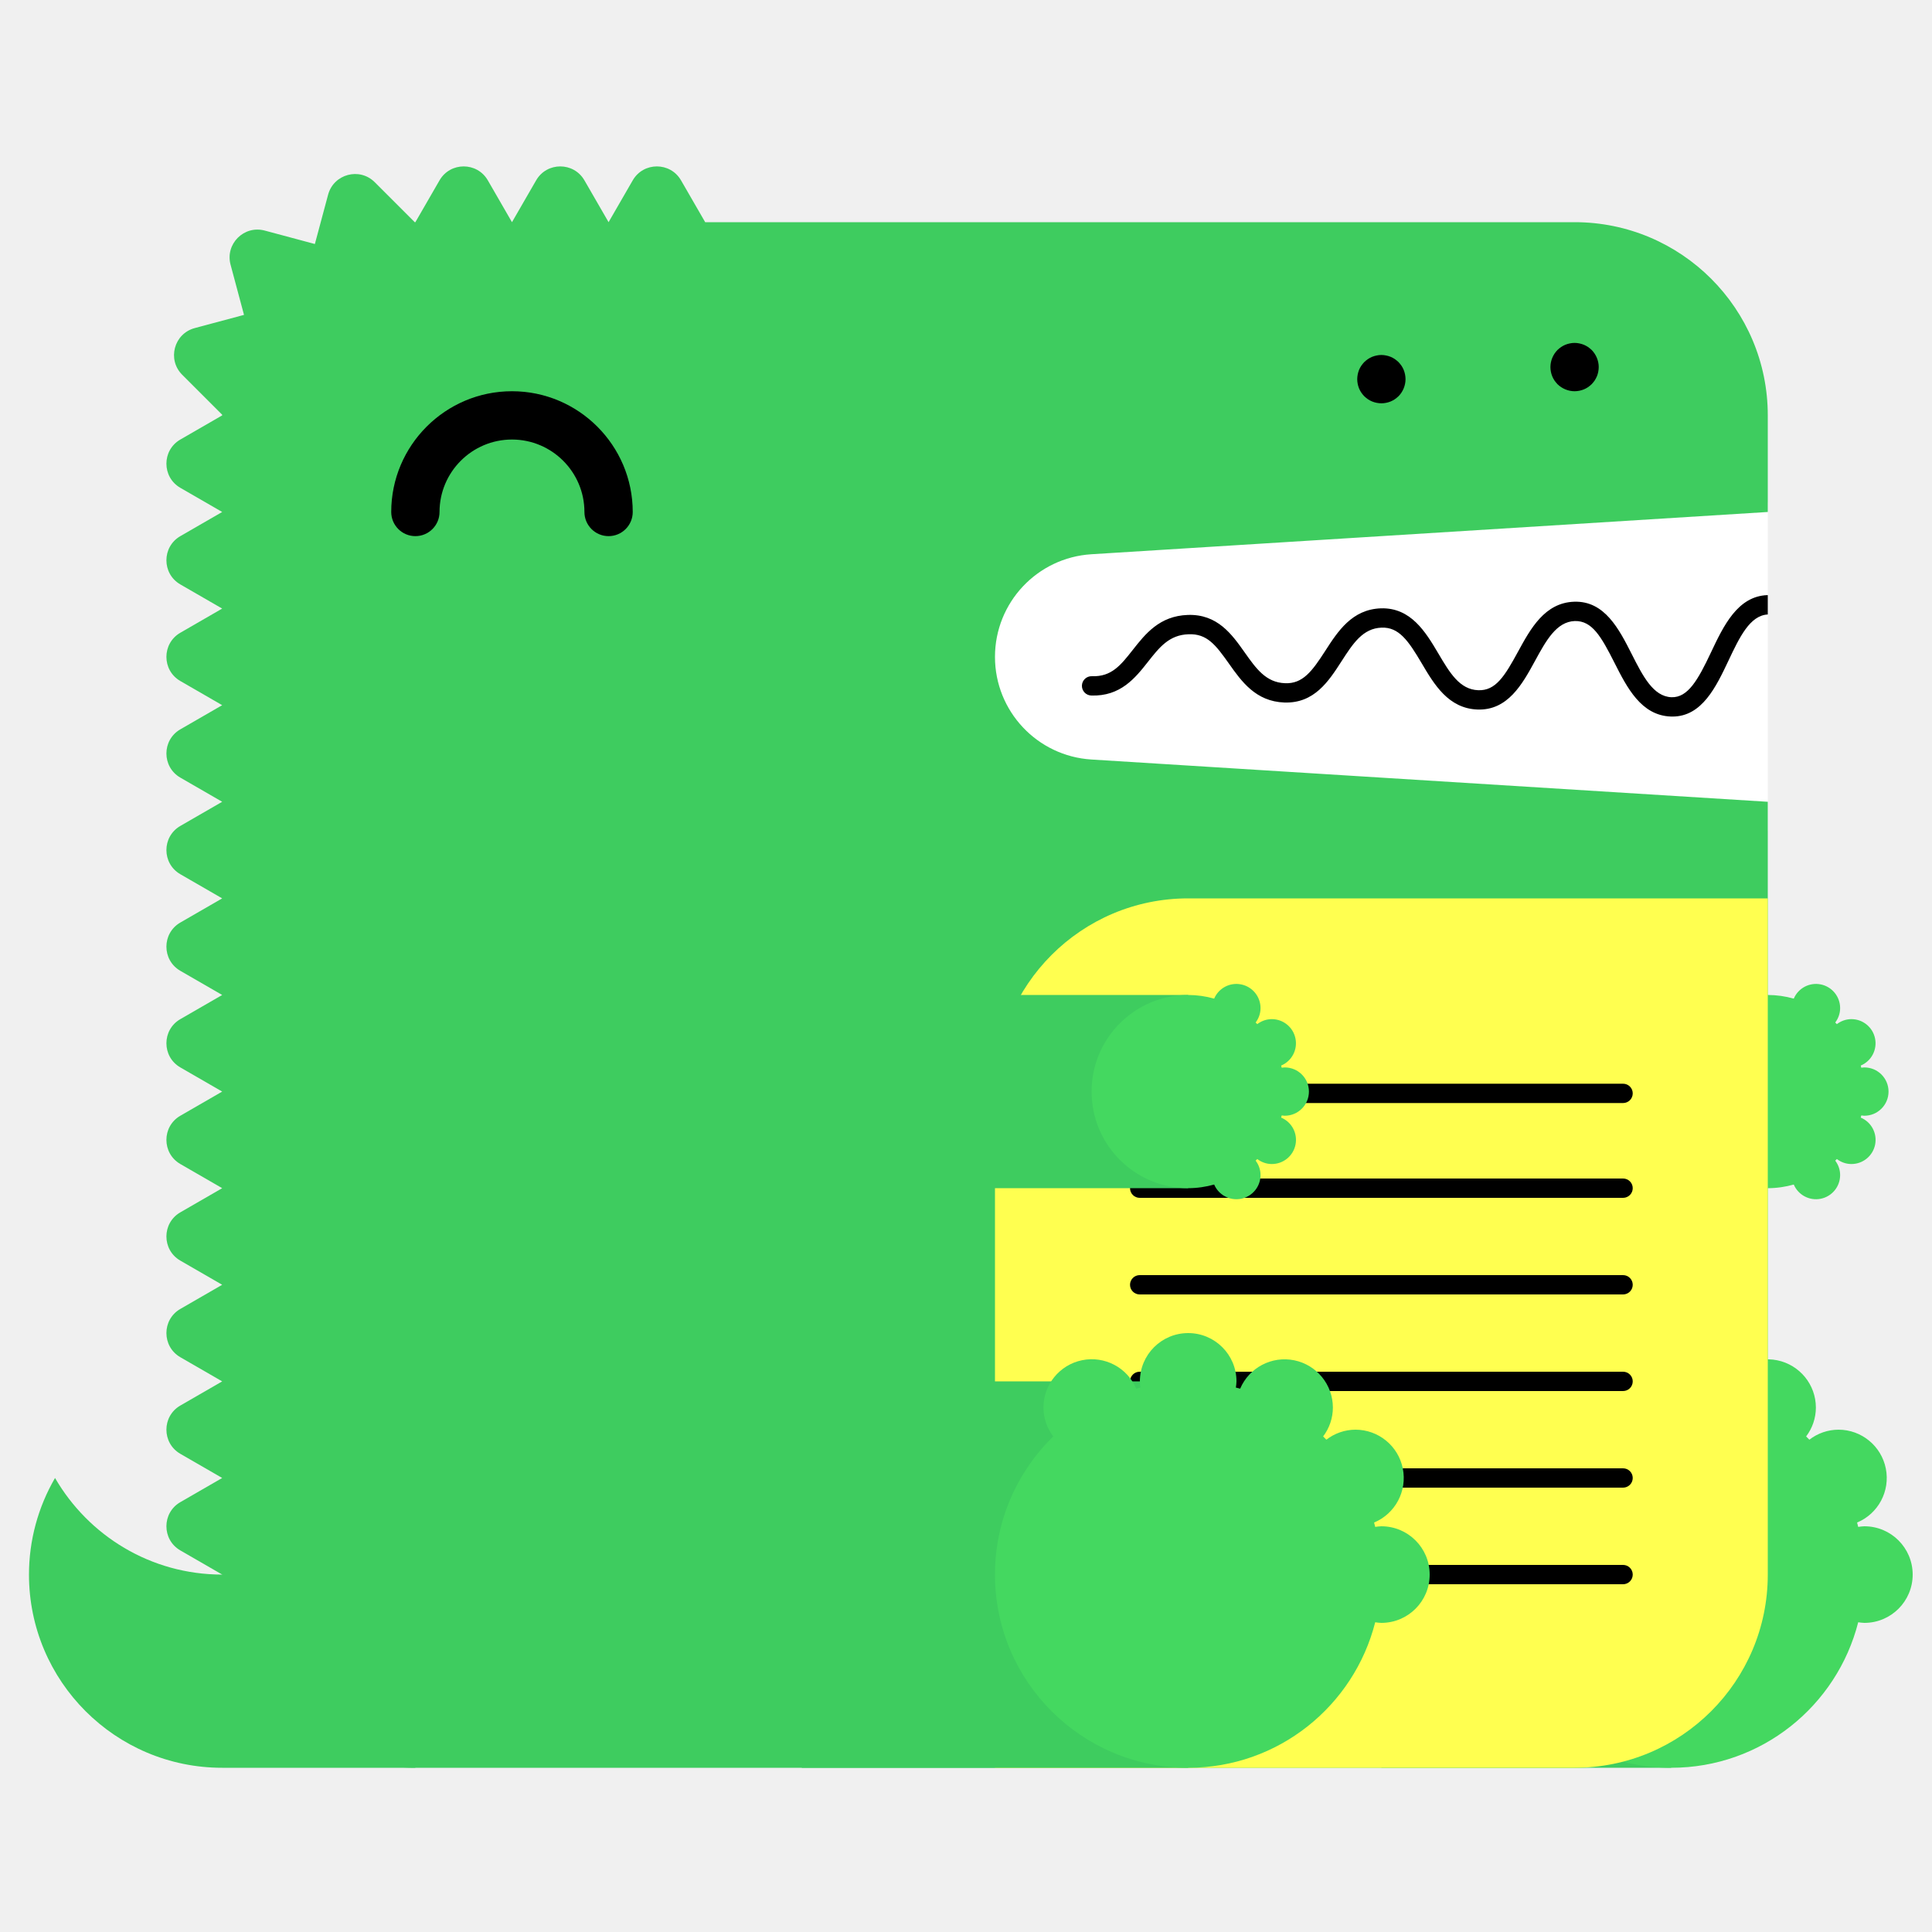
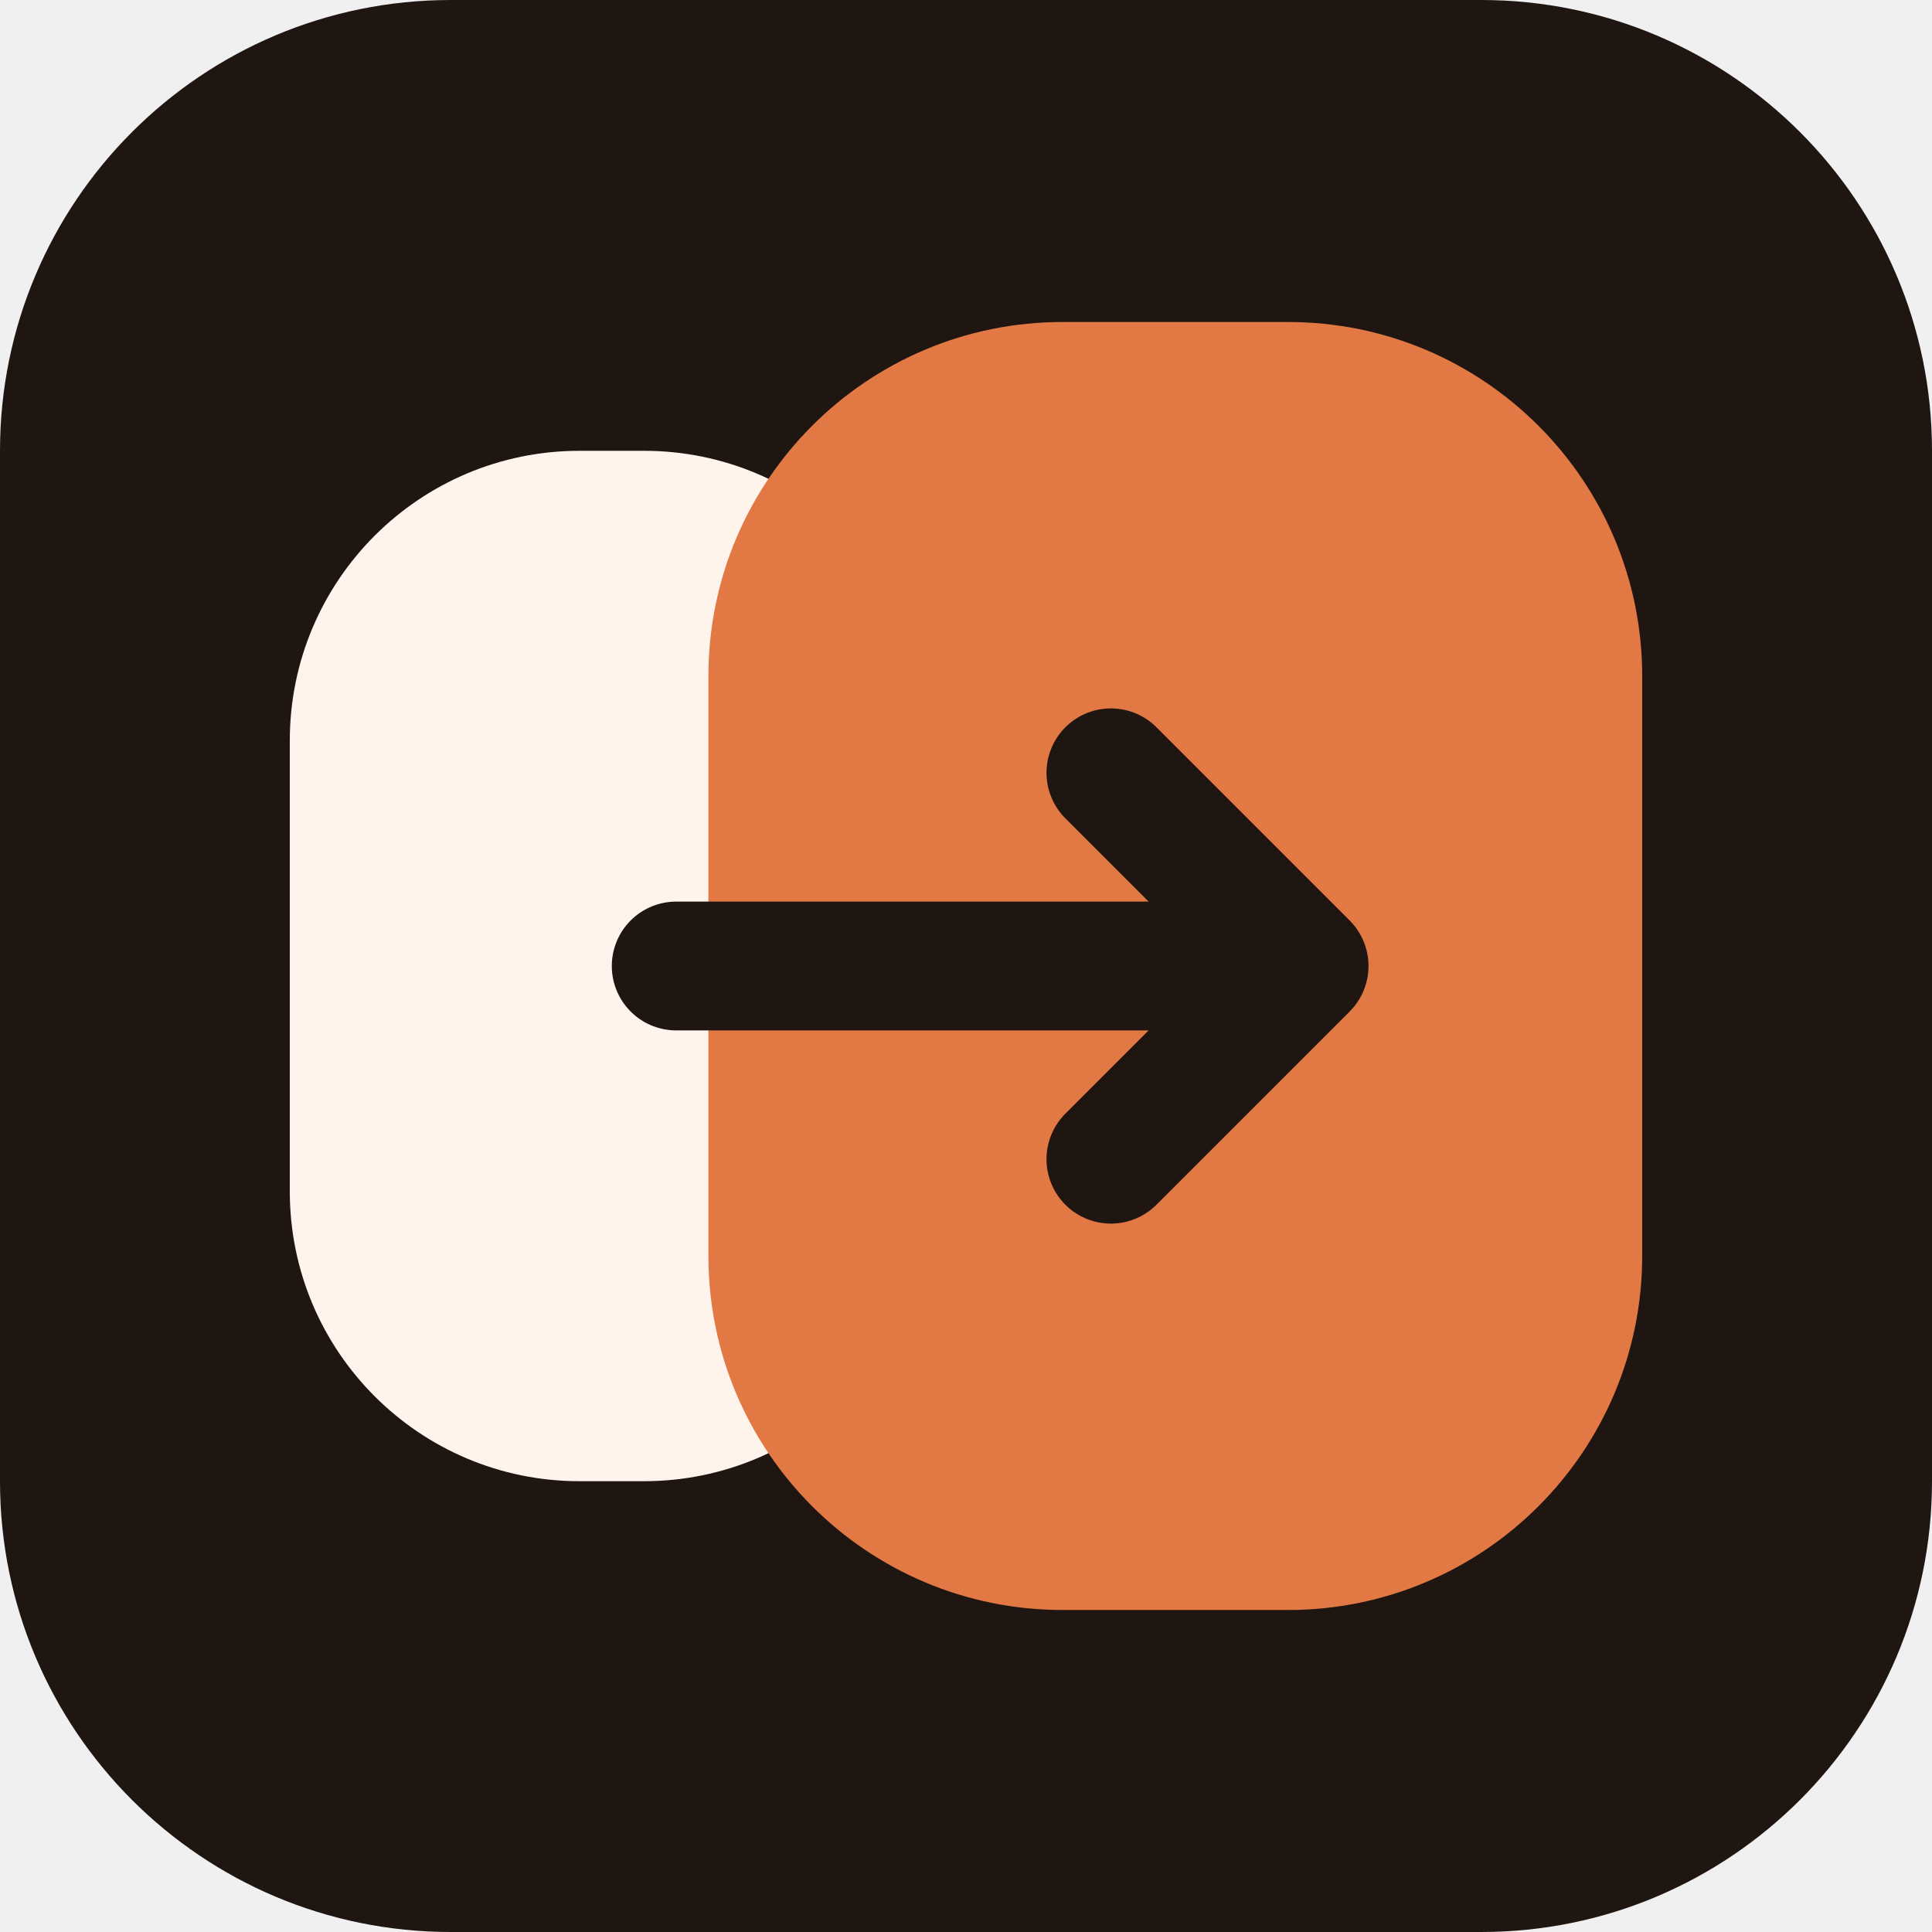
- <svg xmlns="http://www.w3.org/2000/svg" width="200" height="200" viewBox="0 0 200 200">
-   <g fill="none" fill-rule="evenodd">
-     <path fill="#FFF" d="M99 52h84v34H99z" />
-     <path d="M23 163c-7.398 0-13.843-4.027-17.303-10A19.886 19.886 0 0 0 3 163c0 11.046 8.954 20 20 20h20v-20H23z" fill="#3ECC5F" />
-     <path d="M112.98 57.376L183 53V43c0-11.046-8.954-20-20-20H73l-2.5-4.33c-1.112-1.925-3.889-1.925-5 0L63 23l-2.5-4.33c-1.111-1.925-3.889-1.925-5 0L53 23l-2.5-4.33c-1.111-1.925-3.889-1.925-5 0L43 23c-.022 0-.042.003-.065.003l-4.142-4.141c-1.57-1.571-4.252-.853-4.828 1.294l-1.369 5.104-5.192-1.392c-2.148-.575-4.111 1.389-3.535 3.536l1.39 5.193-5.102 1.367c-2.148.576-2.867 3.259-1.296 4.83l4.142 4.142c0 .021-.003.042-.003.064l-4.33 2.5c-1.925 1.111-1.925 3.889 0 5L23 53l-4.33 2.5c-1.925 1.111-1.925 3.889 0 5L23 63l-4.33 2.5c-1.925 1.111-1.925 3.889 0 5L23 73l-4.33 2.5c-1.925 1.111-1.925 3.889 0 5L23 83l-4.33 2.5c-1.925 1.111-1.925 3.889 0 5L23 93l-4.33 2.5c-1.925 1.111-1.925 3.889 0 5L23 103l-4.33 2.5c-1.925 1.111-1.925 3.889 0 5L23 113l-4.33 2.5c-1.925 1.111-1.925 3.889 0 5L23 123l-4.33 2.5c-1.925 1.111-1.925 3.889 0 5L23 133l-4.33 2.5c-1.925 1.111-1.925 3.889 0 5L23 143l-4.33 2.5c-1.925 1.111-1.925 3.889 0 5L23 153l-4.33 2.5c-1.925 1.111-1.925 3.889 0 5L23 163c0 11.046 8.954 20 20 20h120c11.046 0 20-8.954 20-20V83l-70.02-4.376A10.645 10.645 0 0 1 103 68c0-5.621 4.37-10.273 9.98-10.624" fill="#3ECC5F" />
-     <path fill="#3ECC5F" d="M143 183h30v-40h-30z" />
-     <path d="M193 158c-.219 0-.428.037-.639.064-.038-.15-.074-.301-.116-.451A5 5 0 0 0 190.32 148a4.96 4.96 0 0 0-3.016 1.036 26.531 26.531 0 0 0-.335-.336 4.955 4.955 0 0 0 1.011-2.987 5 5 0 0 0-9.599-1.959c-.148-.042-.297-.077-.445-.115.027-.211.064-.42.064-.639a5 5 0 0 0-5-5 5 5 0 0 0-5 5c0 .219.037.428.064.639-.148.038-.297.073-.445.115a4.998 4.998 0 0 0-9.599 1.959c0 1.125.384 2.151 1.011 2.987-3.717 3.632-6.031 8.693-6.031 14.3 0 11.046 8.954 20 20 20 9.339 0 17.16-6.41 19.361-15.064.211.027.42.064.639.064a5 5 0 0 0 5-5 5 5 0 0 0-5-5" fill="#44D860" />
-     <path fill="#3ECC5F" d="M153 123h30v-20h-30z" />
-     <path d="M193 115.5a2.5 2.5 0 1 0 0-5c-.109 0-.214.019-.319.032-.02-.075-.037-.15-.058-.225a2.501 2.501 0 0 0-.963-4.807c-.569 0-1.088.197-1.508.518a6.653 6.653 0 0 0-.168-.168c.314-.417.506-.931.506-1.494a2.5 2.5 0 0 0-4.8-.979A9.987 9.987 0 0 0 183 103c-5.522 0-10 4.478-10 10s4.478 10 10 10c.934 0 1.833-.138 2.69-.377a2.5 2.5 0 0 0 4.8-.979c0-.563-.192-1.077-.506-1.494.057-.055.113-.111.168-.168.42.321.939.518 1.508.518a2.5 2.5 0 0 0 .963-4.807c.021-.074.038-.15.058-.225.105.013.21.032.319.032" fill="#44D860" />
-     <path d="M63 55.5a2.5 2.5 0 0 1-2.5-2.5c0-4.136-3.364-7.5-7.5-7.5s-7.5 3.364-7.5 7.5a2.5 2.5 0 1 1-5 0c0-6.893 5.607-12.5 12.5-12.5S65.5 46.107 65.5 53a2.5 2.5 0 0 1-2.5 2.5" fill="#000" />
-     <path d="M103 183h60c11.046 0 20-8.954 20-20V93h-60c-11.046 0-20 8.954-20 20v70z" fill="#FFFF50" />
-     <path d="M168.02 124h-50.04a1 1 0 1 1 0-2h50.04a1 1 0 1 1 0 2m0 20h-50.04a1 1 0 1 1 0-2h50.04a1 1 0 1 1 0 2m0 20h-50.04a1 1 0 1 1 0-2h50.04a1 1 0 1 1 0 2m0-49.814h-50.04a1 1 0 1 1 0-2h50.04a1 1 0 1 1 0 2m0 19.814h-50.04a1 1 0 1 1 0-2h50.04a1 1 0 1 1 0 2m0 20h-50.04a1 1 0 1 1 0-2h50.04a1 1 0 1 1 0 2M183 61.611c-.012 0-.022-.006-.034-.005-3.09.105-4.552 3.196-5.842 5.923-1.346 2.85-2.387 4.703-4.093 4.647-1.889-.068-2.969-2.202-4.113-4.46-1.314-2.594-2.814-5.536-5.963-5.426-3.046.104-4.513 2.794-5.807 5.167-1.377 2.528-2.314 4.065-4.121 3.994-1.927-.07-2.951-1.805-4.136-3.813-1.321-2.236-2.848-4.75-5.936-4.664-2.994.103-4.465 2.385-5.763 4.4-1.373 2.13-2.335 3.428-4.165 3.351-1.973-.07-2.992-1.51-4.171-3.177-1.324-1.873-2.816-3.993-5.895-3.89-2.928.1-4.399 1.97-5.696 3.618-1.232 1.564-2.194 2.802-4.229 2.724a1 1 0 0 0-.072 2c3.017.101 4.545-1.8 5.872-3.487 1.177-1.496 2.193-2.787 4.193-2.855 1.926-.082 2.829 1.115 4.195 3.045 1.297 1.834 2.769 3.914 5.731 4.021 3.103.104 4.596-2.215 5.918-4.267 1.182-1.834 2.202-3.417 4.15-3.484 1.793-.067 2.769 1.35 4.145 3.681 1.297 2.197 2.766 4.686 5.787 4.796 3.125.108 4.634-2.62 5.949-5.035 1.139-2.088 2.214-4.06 4.119-4.126 1.793-.042 2.728 1.595 4.111 4.33 1.292 2.553 2.757 5.445 5.825 5.556l.169.003c3.064 0 4.518-3.075 5.805-5.794 1.139-2.41 2.217-4.68 4.067-4.773v-2z" fill="#000" />
-     <path fill="#3ECC5F" d="M83 183h40v-40H83z" />
-     <path d="M143 158c-.219 0-.428.037-.639.064-.038-.15-.074-.301-.116-.451A5 5 0 0 0 140.32 148a4.96 4.96 0 0 0-3.016 1.036 26.531 26.531 0 0 0-.335-.336 4.955 4.955 0 0 0 1.011-2.987 5 5 0 0 0-9.599-1.959c-.148-.042-.297-.077-.445-.115.027-.211.064-.42.064-.639a5 5 0 0 0-5-5 5 5 0 0 0-5 5c0 .219.037.428.064.639-.148.038-.297.073-.445.115a4.998 4.998 0 0 0-9.599 1.959c0 1.125.384 2.151 1.011 2.987-3.717 3.632-6.031 8.693-6.031 14.3 0 11.046 8.954 20 20 20 9.339 0 17.16-6.41 19.361-15.064.211.027.42.064.639.064a5 5 0 0 0 5-5 5 5 0 0 0-5-5" fill="#44D860" />
-     <path fill="#3ECC5F" d="M83 123h40v-20H83z" />
-     <path d="M133 115.5a2.5 2.5 0 1 0 0-5c-.109 0-.214.019-.319.032-.02-.075-.037-.15-.058-.225a2.501 2.501 0 0 0-.963-4.807c-.569 0-1.088.197-1.508.518a6.653 6.653 0 0 0-.168-.168c.314-.417.506-.931.506-1.494a2.5 2.5 0 0 0-4.8-.979A9.987 9.987 0 0 0 123 103c-5.522 0-10 4.478-10 10s4.478 10 10 10c.934 0 1.833-.138 2.69-.377a2.5 2.5 0 0 0 4.8-.979c0-.563-.192-1.077-.506-1.494.057-.055.113-.111.168-.168.42.321.939.518 1.508.518a2.5 2.5 0 0 0 .963-4.807c.021-.074.038-.15.058-.225.105.013.21.032.319.032" fill="#44D860" />
-     <path d="M143 41.75c-.16 0-.33-.02-.49-.05a2.52 2.52 0 0 1-.47-.14c-.15-.06-.29-.14-.431-.23-.13-.09-.259-.2-.38-.31-.109-.12-.219-.24-.309-.38s-.17-.28-.231-.43a2.619 2.619 0 0 1-.189-.96c0-.16.02-.33.05-.49.03-.16.08-.31.139-.47.061-.15.141-.29.231-.43.09-.13.2-.26.309-.38.121-.11.25-.22.38-.31.141-.09.281-.17.431-.23.149-.06.31-.11.47-.14.32-.07.65-.07.98 0 .159.03.32.08.47.14.149.06.29.14.43.23.13.09.259.2.38.31.11.12.22.25.31.38.09.14.17.28.23.43.06.16.11.31.14.47.029.16.05.33.05.49 0 .66-.271 1.31-.73 1.77-.121.11-.25.22-.38.31-.14.09-.281.17-.43.23a2.565 2.565 0 0 1-.96.19m20-1.25c-.66 0-1.3-.27-1.771-.73a3.802 3.802 0 0 1-.309-.38c-.09-.14-.17-.28-.231-.43a2.619 2.619 0 0 1-.189-.96c0-.66.27-1.3.729-1.77.121-.11.25-.22.38-.31.141-.09.281-.17.431-.23.149-.06.31-.11.47-.14.32-.07.66-.07.98 0 .159.03.32.08.47.14.149.06.29.14.43.23.13.09.259.2.38.31.459.47.73 1.11.73 1.77 0 .16-.021.33-.05.49-.03.16-.08.32-.14.47-.07.15-.14.29-.23.43-.09.13-.2.26-.31.38-.121.11-.25.22-.38.31-.14.09-.281.17-.43.23a2.565 2.565 0 0 1-.96.19" fill="#000" />
-   </g>
+ <svg xmlns="http://www.w3.org/2000/svg" width="120" height="120" viewBox="0 0 120 120" fill="none">
+   <rect width="120" height="120" rx="28" fill="#1F1612" />
+   <rect x="18" y="28" width="40" height="64" rx="18" fill="#FFF4EB" />
+   <rect x="44" y="20" width="58" height="80" rx="22" fill="#E27844" />
+   <path d="M42 60H79" stroke="#1F1612" stroke-width="8" stroke-linecap="round" />
+   <path d="M69 48L81 60L69 72" stroke="#1F1612" stroke-width="8" stroke-linecap="round" stroke-linejoin="round" />
</svg>
